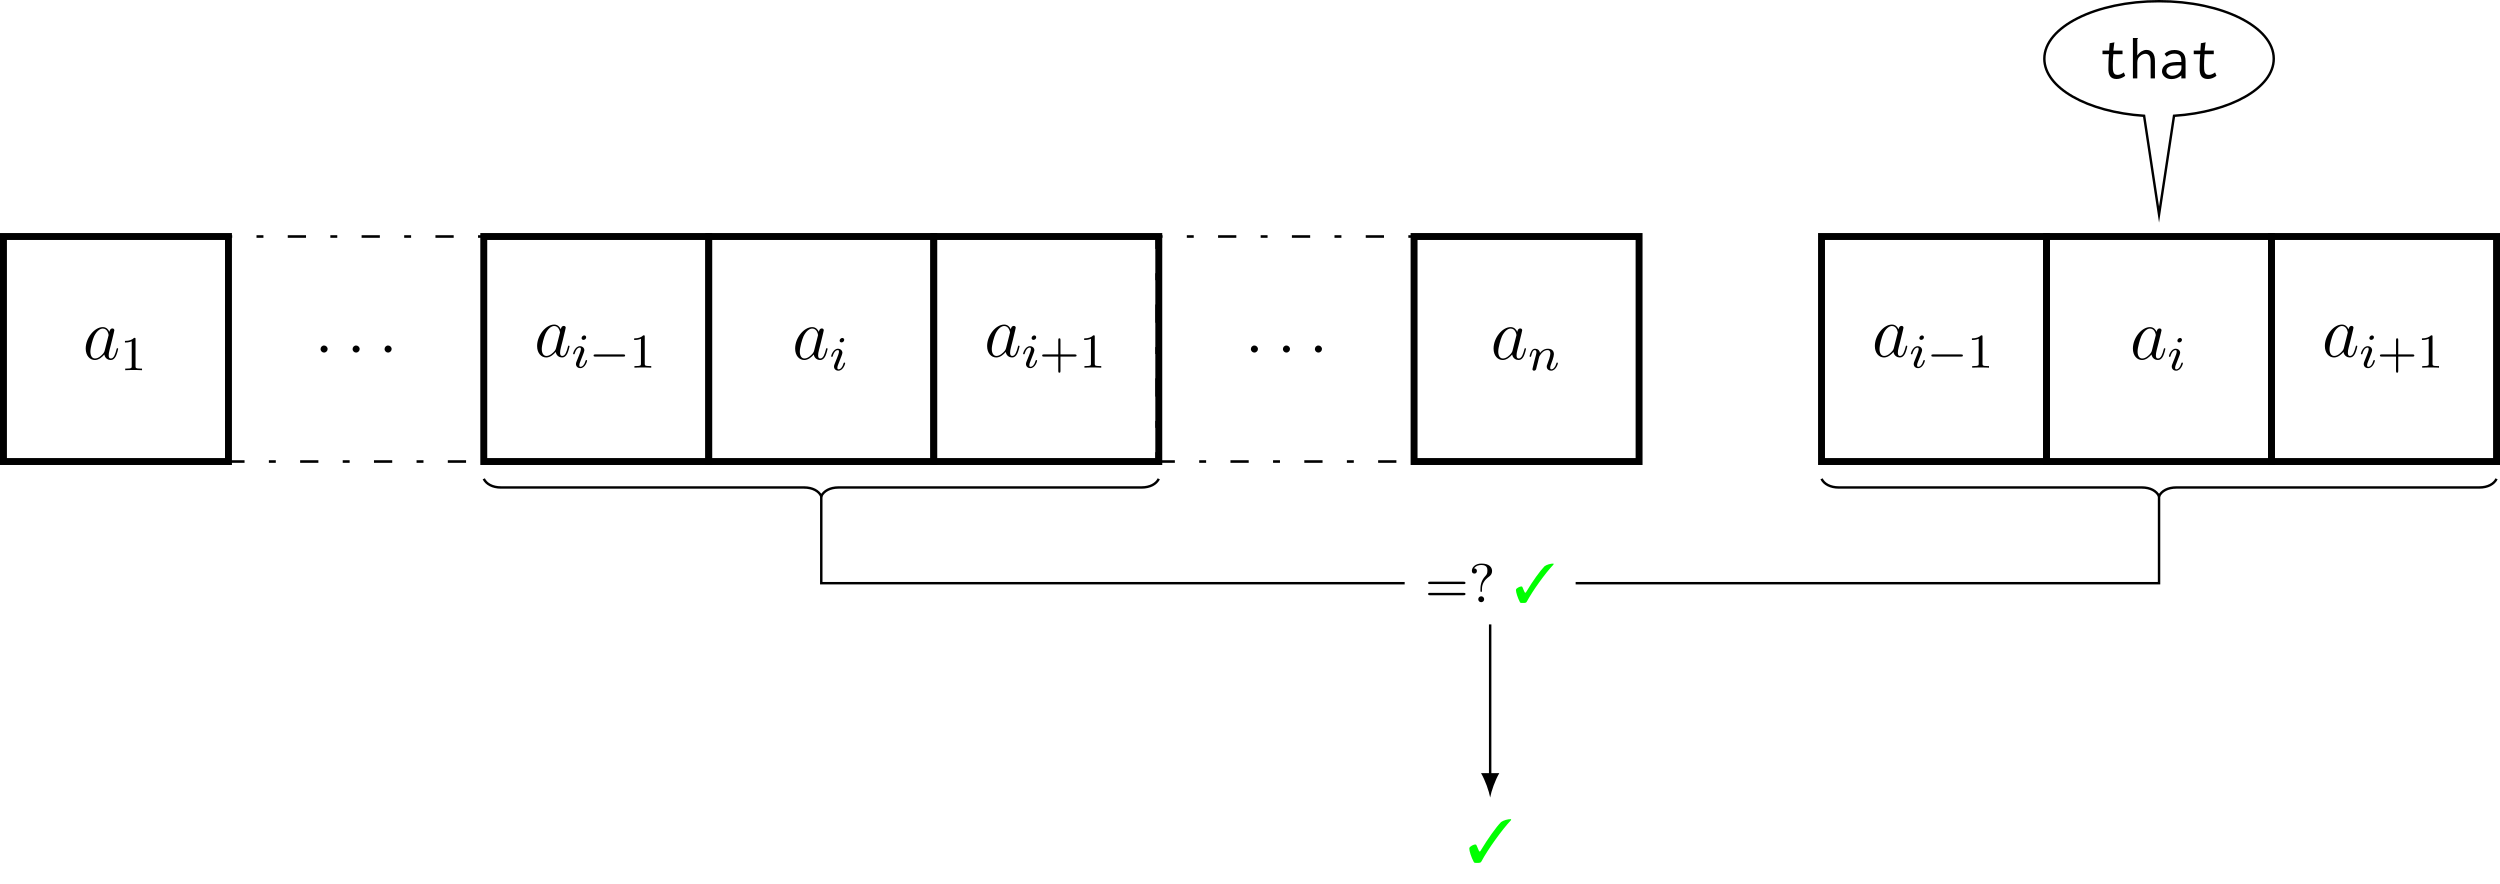
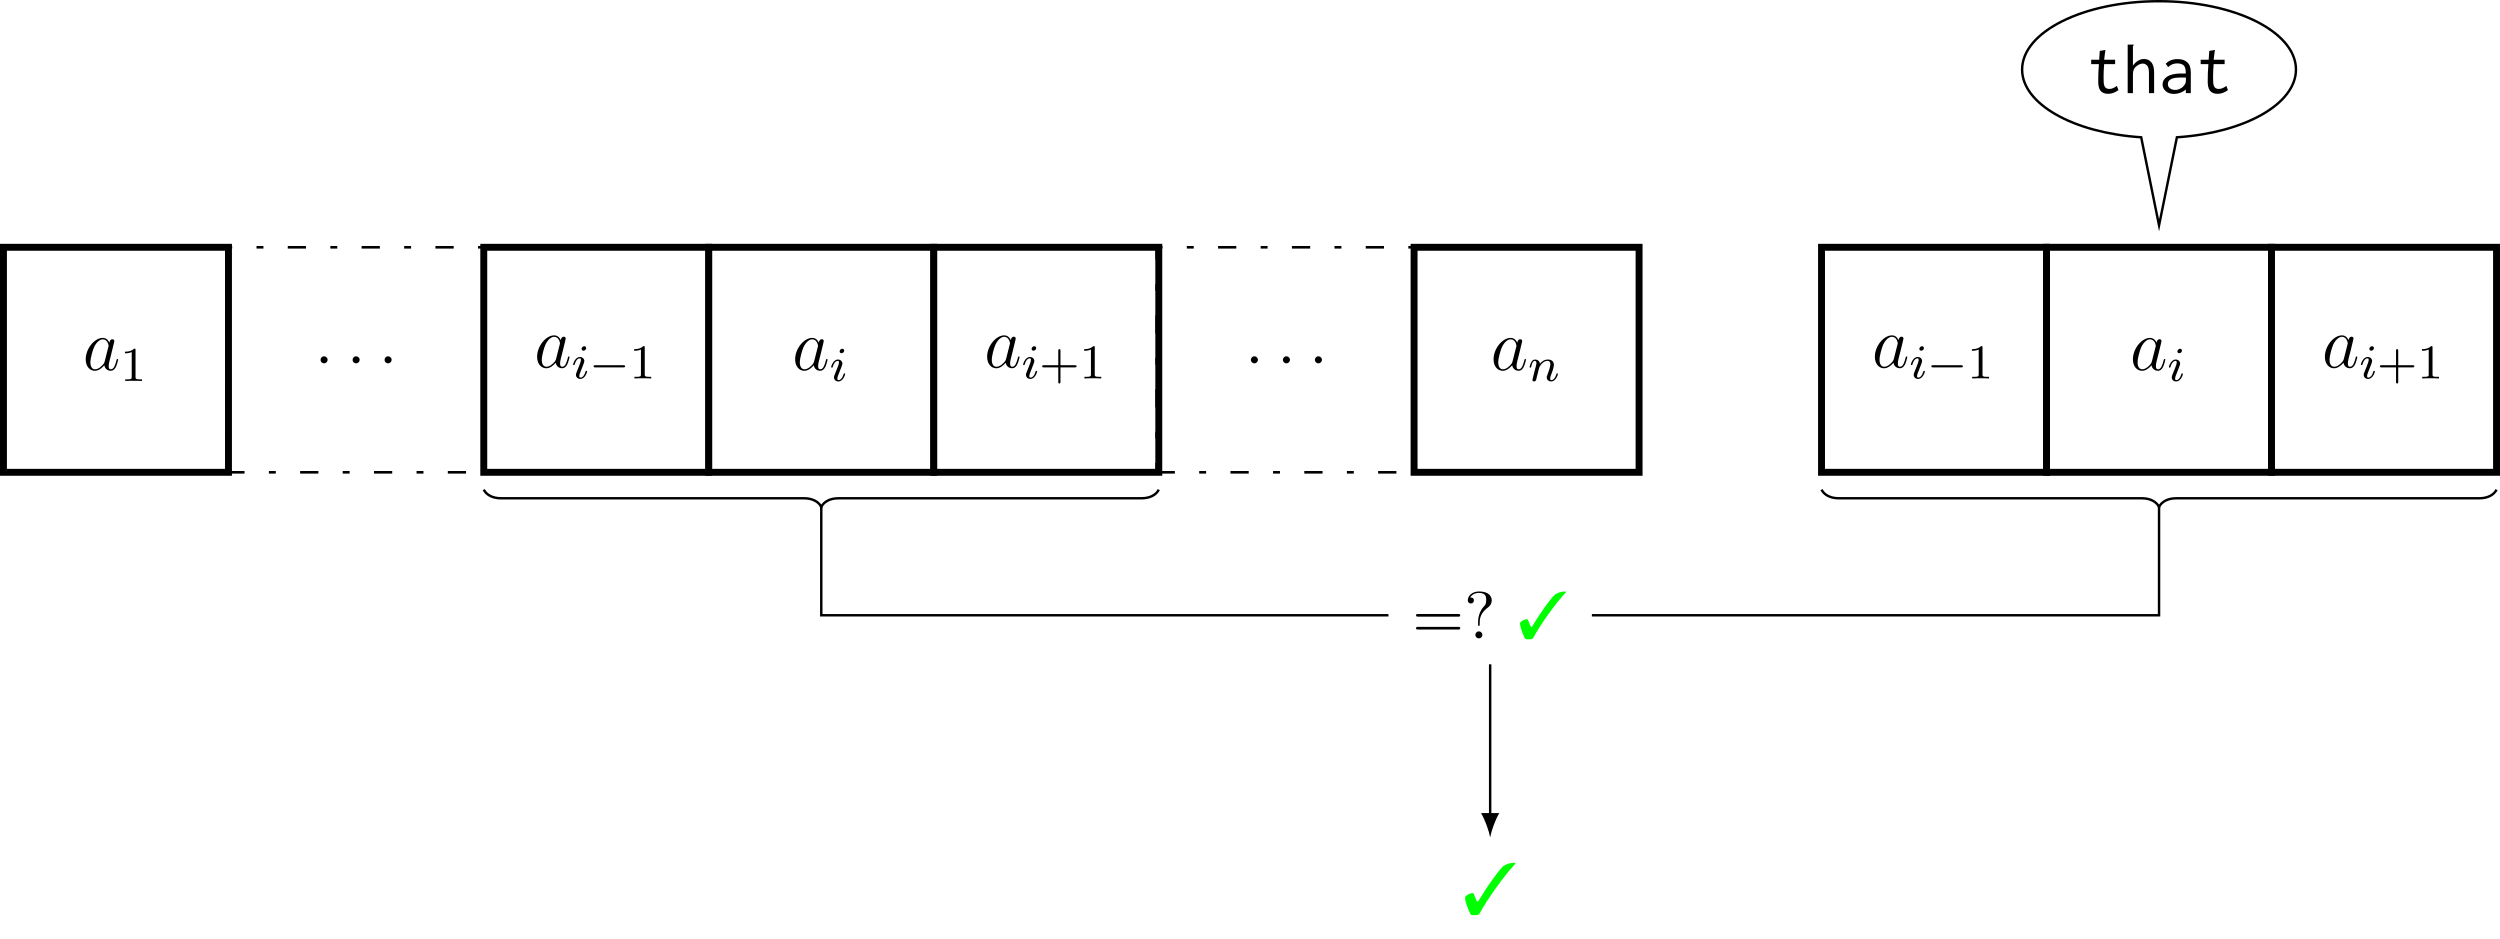
- <svg xmlns="http://www.w3.org/2000/svg" xmlns:xlink="http://www.w3.org/1999/xlink" width="409.438pt" height="144.632pt" viewBox="0 0 409.438 144.632" version="1.1">
+ <svg xmlns="http://www.w3.org/2000/svg" xmlns:xlink="http://www.w3.org/1999/xlink" width="409.438pt" height="153.766pt" viewBox="0 0 409.438 153.766" version="1.1">
  <defs>
    <g>
      <symbol overflow="visible" id="glyph0-0">
        <path style="stroke:none;" d="" />
      </symbol>
      <symbol overflow="visible" id="glyph0-1">
        <path style="stroke:none;" d="M 3.594 -1.422 C 3.531 -1.219 3.531 -1.188 3.375 -0.969 C 3.109 -0.641 2.578 -0.125 2.016 -0.125 C 1.531 -0.125 1.25 -0.562 1.25 -1.266 C 1.25 -1.922 1.625 -3.266 1.859 -3.766 C 2.266 -4.609 2.828 -5.031 3.281 -5.031 C 4.078 -5.031 4.234 -4.047 4.234 -3.953 C 4.234 -3.938 4.203 -3.797 4.188 -3.766 Z M 4.359 -4.484 C 4.234 -4.797 3.906 -5.266 3.281 -5.266 C 1.938 -5.266 0.484 -3.531 0.484 -1.75 C 0.484 -0.578 1.172 0.125 1.984 0.125 C 2.641 0.125 3.203 -0.391 3.531 -0.781 C 3.656 -0.078 4.219 0.125 4.578 0.125 C 4.938 0.125 5.219 -0.094 5.438 -0.531 C 5.625 -0.938 5.797 -1.656 5.797 -1.703 C 5.797 -1.766 5.75 -1.812 5.672 -1.812 C 5.562 -1.812 5.562 -1.75 5.516 -1.578 C 5.328 -0.875 5.109 -0.125 4.609 -0.125 C 4.266 -0.125 4.25 -0.438 4.25 -0.672 C 4.25 -0.938 4.281 -1.078 4.391 -1.547 C 4.469 -1.844 4.531 -2.109 4.625 -2.453 C 5.062 -4.25 5.172 -4.672 5.172 -4.75 C 5.172 -4.906 5.047 -5.047 4.859 -5.047 C 4.484 -5.047 4.391 -4.625 4.359 -4.484 Z M 4.359 -4.484 " />
      </symbol>
      <symbol overflow="visible" id="glyph0-2">
        <path style="stroke:none;" d="M 2.203 -0.578 C 2.203 -0.922 1.906 -1.156 1.625 -1.156 C 1.281 -1.156 1.047 -0.875 1.047 -0.578 C 1.047 -0.234 1.328 0 1.609 0 C 1.953 0 2.203 -0.281 2.203 -0.578 Z M 2.203 -0.578 " />
      </symbol>
      <symbol overflow="visible" id="glyph1-0">
        <path style="stroke:none;" d="" />
      </symbol>
      <symbol overflow="visible" id="glyph1-1">
        <path style="stroke:none;" d="M 2.5 -5.078 C 2.5 -5.297 2.484 -5.297 2.266 -5.297 C 1.938 -4.984 1.516 -4.797 0.766 -4.797 L 0.766 -4.531 C 0.984 -4.531 1.406 -4.531 1.875 -4.734 L 1.875 -0.656 C 1.875 -0.359 1.844 -0.266 1.094 -0.266 L 0.812 -0.266 L 0.812 0 C 1.141 -0.031 1.828 -0.031 2.188 -0.031 C 2.547 -0.031 3.234 -0.031 3.562 0 L 3.562 -0.266 L 3.281 -0.266 C 2.531 -0.266 2.5 -0.359 2.5 -0.656 Z M 2.5 -5.078 " />
      </symbol>
      <symbol overflow="visible" id="glyph1-2">
        <path style="stroke:none;" d="M 3.469 -1.812 L 5.812 -1.812 C 5.922 -1.812 6.109 -1.812 6.109 -1.984 C 6.109 -2.172 5.922 -2.172 5.812 -2.172 L 3.469 -2.172 L 3.469 -4.531 C 3.469 -4.641 3.469 -4.812 3.297 -4.812 C 3.109 -4.812 3.109 -4.641 3.109 -4.531 L 3.109 -2.172 L 0.75 -2.172 C 0.641 -2.172 0.469 -2.172 0.469 -1.984 C 0.469 -1.812 0.641 -1.812 0.75 -1.812 L 3.109 -1.812 L 3.109 0.547 C 3.109 0.656 3.109 0.828 3.297 0.828 C 3.469 0.828 3.469 0.656 3.469 0.547 Z M 3.469 -1.812 " />
      </symbol>
      <symbol overflow="visible" id="glyph2-0">
        <path style="stroke:none;" d="" />
      </symbol>
      <symbol overflow="visible" id="glyph2-1">
        <path style="stroke:none;" d="M 2.375 -4.969 C 2.375 -5.141 2.25 -5.281 2.062 -5.281 C 1.859 -5.281 1.625 -5.078 1.625 -4.844 C 1.625 -4.672 1.75 -4.547 1.938 -4.547 C 2.141 -4.547 2.375 -4.734 2.375 -4.969 Z M 1.219 -2.047 L 0.781 -0.953 C 0.734 -0.828 0.703 -0.734 0.703 -0.594 C 0.703 -0.203 1 0.078 1.422 0.078 C 2.203 0.078 2.531 -1.031 2.531 -1.141 C 2.531 -1.219 2.469 -1.25 2.406 -1.25 C 2.312 -1.25 2.297 -1.188 2.266 -1.109 C 2.094 -0.469 1.766 -0.141 1.438 -0.141 C 1.344 -0.141 1.25 -0.188 1.25 -0.391 C 1.25 -0.594 1.312 -0.734 1.406 -0.984 C 1.484 -1.188 1.562 -1.406 1.656 -1.625 L 1.906 -2.266 C 1.969 -2.453 2.078 -2.703 2.078 -2.844 C 2.078 -3.234 1.75 -3.516 1.344 -3.516 C 0.578 -3.516 0.234 -2.406 0.234 -2.297 C 0.234 -2.219 0.297 -2.188 0.359 -2.188 C 0.469 -2.188 0.469 -2.234 0.5 -2.312 C 0.719 -3.078 1.078 -3.297 1.328 -3.297 C 1.438 -3.297 1.516 -3.25 1.516 -3.031 C 1.516 -2.953 1.5 -2.844 1.422 -2.594 Z M 1.219 -2.047 " />
      </symbol>
      <symbol overflow="visible" id="glyph2-2">
        <path style="stroke:none;" d="M 1.594 -1.312 C 1.625 -1.422 1.703 -1.734 1.719 -1.844 C 1.828 -2.281 1.828 -2.281 2.016 -2.547 C 2.281 -2.938 2.656 -3.297 3.188 -3.297 C 3.469 -3.297 3.641 -3.125 3.641 -2.75 C 3.641 -2.312 3.312 -1.406 3.156 -1.016 C 3.047 -0.75 3.047 -0.703 3.047 -0.594 C 3.047 -0.141 3.422 0.078 3.766 0.078 C 4.547 0.078 4.875 -1.031 4.875 -1.141 C 4.875 -1.219 4.812 -1.25 4.75 -1.25 C 4.656 -1.25 4.641 -1.188 4.625 -1.109 C 4.438 -0.453 4.094 -0.141 3.797 -0.141 C 3.672 -0.141 3.609 -0.219 3.609 -0.406 C 3.609 -0.594 3.672 -0.766 3.75 -0.969 C 3.859 -1.266 4.219 -2.188 4.219 -2.625 C 4.219 -3.234 3.797 -3.516 3.234 -3.516 C 2.578 -3.516 2.172 -3.125 1.938 -2.828 C 1.875 -3.266 1.531 -3.516 1.125 -3.516 C 0.844 -3.516 0.641 -3.328 0.516 -3.078 C 0.312 -2.703 0.234 -2.312 0.234 -2.297 C 0.234 -2.219 0.297 -2.188 0.359 -2.188 C 0.469 -2.188 0.469 -2.219 0.531 -2.438 C 0.625 -2.828 0.766 -3.297 1.094 -3.297 C 1.312 -3.297 1.359 -3.094 1.359 -2.922 C 1.359 -2.766 1.312 -2.625 1.25 -2.359 C 1.234 -2.297 1.109 -1.828 1.078 -1.719 L 0.781 -0.516 C 0.75 -0.391 0.703 -0.203 0.703 -0.172 C 0.703 0.016 0.859 0.078 0.969 0.078 C 1.109 0.078 1.234 -0.016 1.281 -0.109 C 1.312 -0.156 1.375 -0.438 1.406 -0.594 Z M 1.594 -1.312 " />
      </symbol>
      <symbol overflow="visible" id="glyph3-0">
        <path style="stroke:none;" d="" />
      </symbol>
      <symbol overflow="visible" id="glyph3-1">
        <path style="stroke:none;" d="M 5.562 -1.812 C 5.703 -1.812 5.875 -1.812 5.875 -1.984 C 5.875 -2.172 5.703 -2.172 5.562 -2.172 L 1 -2.172 C 0.875 -2.172 0.703 -2.172 0.703 -1.984 C 0.703 -1.812 0.875 -1.812 1 -1.812 Z M 5.562 -1.812 " />
      </symbol>
      <symbol overflow="visible" id="glyph4-0">
        <path style="stroke:none;" d="" />
      </symbol>
      <symbol overflow="visible" id="glyph4-1">
-         <path style="stroke:none;" d="M 1.875 -5.766 L 1.797 -4.562 L 0.703 -4.562 L 0.703 -3.969 L 1.766 -3.969 C 1.719 -3.484 1.688 -3.047 1.688 -2.672 C 1.672 -2.297 1.672 -2 1.672 -1.75 C 1.641 -1.109 1.75 -0.641 1.969 -0.344 C 2.188 -0.062 2.531 0.094 3.016 0.094 C 3.5 0.094 3.969 -0.078 4.422 -0.422 L 4.203 -0.984 C 3.844 -0.719 3.5 -0.578 3.188 -0.578 C 3.016 -0.578 2.875 -0.625 2.766 -0.672 C 2.656 -0.75 2.578 -0.844 2.516 -0.984 C 2.469 -1.109 2.422 -1.281 2.406 -1.5 C 2.406 -1.719 2.391 -1.984 2.391 -2.297 C 2.391 -2.828 2.422 -3.375 2.484 -3.969 L 3.984 -3.969 L 3.984 -4.562 L 2.484 -4.562 L 2.609 -5.625 C 2.609 -5.656 2.625 -5.688 2.625 -5.734 C 2.656 -5.797 2.656 -5.844 2.656 -5.906 Z M 1.875 -5.766 " />
+         <path style="stroke:none;" d="M 2.25 -6.922 L 2.156 -5.469 L 0.844 -5.469 L 0.844 -4.75 L 2.109 -4.75 C 2.062 -4.172 2.031 -3.641 2.016 -3.203 C 2.016 -2.766 2 -2.391 2 -2.109 C 1.969 -1.328 2.094 -0.766 2.359 -0.406 C 2.625 -0.078 3.031 0.109 3.609 0.109 C 4.203 0.109 4.75 -0.094 5.312 -0.5 L 5.047 -1.188 C 4.609 -0.859 4.203 -0.688 3.828 -0.688 C 3.609 -0.688 3.438 -0.734 3.312 -0.812 C 3.172 -0.906 3.078 -1.016 3.016 -1.172 C 2.953 -1.328 2.906 -1.531 2.891 -1.797 C 2.875 -2.062 2.875 -2.375 2.875 -2.766 C 2.875 -3.375 2.906 -4.047 2.969 -4.75 L 4.766 -4.75 L 4.766 -5.469 L 2.969 -5.469 L 3.125 -6.75 C 3.125 -6.797 3.141 -6.828 3.156 -6.891 C 3.172 -6.938 3.188 -7 3.188 -7.078 Z M 2.25 -6.922 " />
      </symbol>
      <symbol overflow="visible" id="glyph4-2">
-         <path style="stroke:none;" d="M 0.703 0 L 1.422 0 L 1.422 -2.625 C 1.422 -2.844 1.469 -3.047 1.531 -3.219 C 1.609 -3.391 1.719 -3.531 1.875 -3.656 C 2.016 -3.781 2.156 -3.875 2.312 -3.938 C 2.469 -4 2.625 -4.031 2.766 -4.031 C 3 -4.031 3.203 -3.938 3.375 -3.75 C 3.531 -3.562 3.609 -3.219 3.609 -2.734 L 3.609 0 L 4.312 0 L 4.312 -2.766 C 4.312 -3.109 4.281 -3.406 4.219 -3.641 C 4.141 -3.875 4.062 -4.078 3.922 -4.234 C 3.797 -4.375 3.656 -4.484 3.484 -4.562 C 3.312 -4.625 3.125 -4.672 2.922 -4.672 C 2.641 -4.672 2.375 -4.578 2.094 -4.422 C 1.828 -4.25 1.609 -4.031 1.422 -3.75 L 1.422 -6.391 C 1.438 -6.438 1.453 -6.484 1.5 -6.516 C 1.516 -6.562 1.531 -6.594 1.531 -6.609 C 1.531 -6.625 1.531 -6.625 1.531 -6.625 L 0.703 -6.625 Z M 0.703 0 " />
+         <path style="stroke:none;" d="M 0.844 0 L 1.703 0 L 1.703 -3.141 C 1.703 -3.422 1.75 -3.656 1.844 -3.859 C 1.938 -4.062 2.062 -4.25 2.25 -4.391 C 2.422 -4.531 2.594 -4.641 2.766 -4.719 C 2.953 -4.812 3.141 -4.844 3.328 -4.844 C 3.594 -4.844 3.844 -4.719 4.047 -4.5 C 4.234 -4.266 4.328 -3.859 4.328 -3.281 L 4.328 0 L 5.172 0 L 5.172 -3.312 C 5.172 -3.734 5.141 -4.078 5.062 -4.359 C 4.969 -4.656 4.859 -4.891 4.703 -5.062 C 4.547 -5.25 4.375 -5.375 4.188 -5.469 C 3.969 -5.547 3.75 -5.594 3.5 -5.594 C 3.172 -5.594 2.844 -5.5 2.516 -5.297 C 2.203 -5.094 1.922 -4.828 1.703 -4.5 L 1.703 -7.656 C 1.719 -7.719 1.75 -7.781 1.797 -7.812 C 1.812 -7.859 1.844 -7.906 1.844 -7.922 C 1.844 -7.938 1.844 -7.938 1.844 -7.938 C 1.828 -7.938 1.828 -7.938 1.828 -7.953 L 0.844 -7.953 Z M 0.844 0 " />
      </symbol>
      <symbol overflow="visible" id="glyph4-3">
-         <path style="stroke:none;" d="M 0.906 -4.016 L 1.25 -3.562 C 1.578 -3.891 2 -4.062 2.484 -4.062 C 2.875 -4.062 3.172 -3.984 3.375 -3.797 C 3.547 -3.625 3.656 -3.297 3.656 -2.844 L 3.656 -2.688 L 2.797 -2.688 C 2.047 -2.656 1.469 -2.516 1.078 -2.25 C 0.688 -1.969 0.484 -1.609 0.484 -1.156 C 0.484 -1 0.516 -0.844 0.594 -0.703 C 0.656 -0.547 0.766 -0.406 0.891 -0.297 C 1.031 -0.172 1.203 -0.062 1.375 0 C 1.578 0.062 1.781 0.109 2.031 0.109 C 2.625 0.109 3.172 -0.094 3.656 -0.5 L 3.656 0 L 4.344 0 L 4.344 -2.828 C 4.344 -3.484 4.172 -3.953 3.844 -4.234 C 3.531 -4.516 3.094 -4.656 2.531 -4.656 C 1.859 -4.656 1.312 -4.453 0.906 -4.016 Z M 3.672 -2.141 L 3.672 -1.828 C 3.672 -1.609 3.656 -1.422 3.578 -1.297 C 3.547 -1.219 3.484 -1.141 3.422 -1.031 C 3.344 -0.953 3.25 -0.859 3.125 -0.75 C 3.016 -0.672 2.875 -0.594 2.719 -0.531 C 2.547 -0.469 2.375 -0.438 2.172 -0.438 C 1.906 -0.438 1.672 -0.516 1.484 -0.672 C 1.297 -0.812 1.203 -1 1.203 -1.219 C 1.203 -1.344 1.234 -1.453 1.281 -1.578 C 1.328 -1.672 1.422 -1.781 1.562 -1.859 C 1.688 -1.953 1.875 -2.016 2.109 -2.078 C 2.328 -2.109 2.625 -2.141 3 -2.141 C 3.078 -2.141 3.156 -2.141 3.25 -2.141 C 3.328 -2.141 3.422 -2.141 3.516 -2.141 Z M 3.672 -2.141 " />
+         <path style="stroke:none;" d="M 1.094 -4.812 L 1.5 -4.266 C 1.906 -4.672 2.391 -4.875 2.969 -4.875 C 3.453 -4.875 3.797 -4.766 4.047 -4.547 C 4.25 -4.344 4.375 -3.953 4.375 -3.422 L 4.375 -3.219 L 3.344 -3.219 C 2.453 -3.172 1.766 -3.016 1.297 -2.688 C 0.828 -2.359 0.578 -1.938 0.578 -1.391 C 0.578 -1.203 0.625 -1.016 0.719 -0.844 C 0.781 -0.656 0.922 -0.484 1.078 -0.344 C 1.234 -0.203 1.438 -0.078 1.656 0 C 1.891 0.078 2.141 0.125 2.422 0.125 C 3.156 0.125 3.797 -0.109 4.391 -0.594 L 4.391 0 L 5.203 0 L 5.203 -3.375 C 5.203 -4.172 5.016 -4.734 4.609 -5.062 C 4.234 -5.422 3.703 -5.578 3.031 -5.578 C 2.219 -5.578 1.578 -5.328 1.094 -4.812 Z M 4.406 -2.562 L 4.406 -2.203 C 4.406 -1.922 4.375 -1.703 4.297 -1.547 C 4.25 -1.469 4.188 -1.359 4.094 -1.25 C 4.016 -1.141 3.891 -1.031 3.75 -0.906 C 3.609 -0.812 3.438 -0.719 3.25 -0.641 C 3.062 -0.562 2.844 -0.531 2.609 -0.531 C 2.281 -0.531 2.016 -0.625 1.781 -0.797 C 1.547 -0.984 1.453 -1.203 1.453 -1.453 C 1.453 -1.609 1.484 -1.75 1.531 -1.891 C 1.609 -2.016 1.703 -2.125 1.859 -2.234 C 2.016 -2.344 2.25 -2.422 2.516 -2.484 C 2.797 -2.531 3.156 -2.562 3.594 -2.562 C 3.688 -2.562 3.797 -2.562 3.891 -2.562 C 4 -2.562 4.094 -2.562 4.203 -2.562 Z M 4.406 -2.562 " />
      </symbol>
      <symbol overflow="visible" id="glyph5-0">
        <path style="stroke:none;" d="" />
      </symbol>
      <symbol overflow="visible" id="glyph5-1">
-         <path style="stroke:none;" d="M 6.344 -2.969 C 6.469 -2.969 6.641 -2.969 6.641 -3.156 C 6.641 -3.359 6.453 -3.359 6.312 -3.359 L 0.844 -3.359 C 0.703 -3.359 0.516 -3.359 0.516 -3.156 C 0.516 -2.969 0.688 -2.969 0.812 -2.969 Z M 6.312 -1.141 C 6.453 -1.141 6.641 -1.141 6.641 -1.344 C 6.641 -1.531 6.469 -1.531 6.344 -1.531 L 0.812 -1.531 C 0.688 -1.531 0.516 -1.531 0.516 -1.344 C 0.516 -1.141 0.703 -1.141 0.844 -1.141 Z M 6.312 -1.141 " />
+         <path style="stroke:none;" d="M 7.5 -3.562 C 7.656 -3.562 7.859 -3.562 7.859 -3.781 C 7.859 -4 7.656 -4 7.5 -4 L 0.969 -4 C 0.812 -4 0.609 -4 0.609 -3.781 C 0.609 -3.562 0.812 -3.562 0.984 -3.562 Z M 7.5 -1.453 C 7.656 -1.453 7.859 -1.453 7.859 -1.672 C 7.859 -1.891 7.656 -1.891 7.5 -1.891 L 0.984 -1.891 C 0.812 -1.891 0.609 -1.891 0.609 -1.672 C 0.609 -1.453 0.812 -1.453 0.969 -1.453 Z M 7.5 -1.453 " />
      </symbol>
      <symbol overflow="visible" id="glyph5-2">
-         <path style="stroke:none;" d="M 1.922 -1.844 C 1.922 -1.781 1.922 -1.688 2.047 -1.688 C 2.172 -1.688 2.172 -1.766 2.172 -1.922 L 2.172 -2.188 C 2.172 -3.047 2.641 -3.703 3.312 -4.172 C 3.594 -4.375 3.828 -4.641 3.828 -5.109 C 3.828 -5.656 3.438 -6.328 2.078 -6.328 C 1.078 -6.328 0.516 -5.719 0.516 -5.125 C 0.516 -4.812 0.719 -4.688 0.938 -4.688 C 1.172 -4.688 1.344 -4.859 1.344 -5.109 C 1.344 -5.25 1.281 -5.531 0.875 -5.531 C 1.188 -6.031 1.797 -6.094 2.062 -6.094 C 3.047 -6.094 3.062 -5.5 3.062 -5.141 C 3.062 -4.641 2.891 -4.469 2.75 -4.312 C 1.922 -3.469 1.922 -2.453 1.922 -2.094 Z M 2.531 -0.484 C 2.531 -0.75 2.312 -0.969 2.047 -0.969 C 1.781 -0.969 1.562 -0.75 1.562 -0.484 C 1.562 -0.219 1.781 0 2.047 0 C 2.312 0 2.531 -0.219 2.531 -0.484 Z M 2.531 -0.484 " />
+         <path style="stroke:none;" d="M 2.562 -2.719 C 2.562 -4.094 3.625 -4.859 4 -5.141 C 4.297 -5.359 4.531 -5.766 4.531 -6.219 C 4.531 -6.844 4.094 -7.688 2.469 -7.688 C 1.281 -7.688 0.609 -6.953 0.609 -6.234 C 0.609 -5.875 0.859 -5.719 1.109 -5.719 C 1.422 -5.719 1.609 -5.938 1.609 -6.219 C 1.609 -6.703 1.156 -6.703 1 -6.703 C 1.344 -7.281 1.969 -7.453 2.438 -7.453 C 3.625 -7.453 3.625 -6.703 3.625 -6.281 C 3.625 -5.641 3.453 -5.438 3.25 -5.25 C 2.531 -4.453 2.297 -3.453 2.297 -2.797 L 2.297 -2.297 C 2.297 -2.109 2.297 -2.047 2.422 -2.047 C 2.562 -2.047 2.562 -2.141 2.562 -2.328 Z M 3 -0.578 C 3 -0.891 2.734 -1.156 2.422 -1.156 C 2.109 -1.156 1.844 -0.891 1.844 -0.578 C 1.844 -0.266 2.109 0 2.422 0 C 2.734 0 3 -0.266 3 -0.578 Z M 3 -0.578 " />
      </symbol>
      <symbol overflow="visible" id="glyph6-0">
        <path style="stroke:none;" d="" />
      </symbol>
      <symbol overflow="visible" id="glyph6-1">
-         <path style="stroke:none;" d="M 6.469 -6.328 C 5.969 -6.328 5.359 -6.156 5 -5.891 C 4.312 -5.203 3 -3.391 2.078 -1.812 C 1.953 -1.609 1.906 -1.547 1.844 -1.547 C 1.797 -1.547 1.734 -1.609 1.672 -1.766 L 1.406 -2.406 C 1.359 -2.531 1.312 -2.578 1.203 -2.578 C 1 -2.578 0.719 -2.453 0.469 -2.266 C 0.344 -2.172 0.312 -2.094 0.312 -1.984 C 0.312 -1.609 0.609 -0.688 0.953 -0.031 C 1.016 0.109 1.078 0.125 1.438 0.125 C 1.891 0.125 2 0.094 2.094 -0.094 C 3.062 -1.891 5.125 -4.766 6.469 -6.172 Z M 6.469 -6.328 " />
+         <path style="stroke:none;" d="M 7.859 -7.688 C 7.25 -7.703 6.516 -7.484 6.078 -7.172 C 5.234 -6.328 3.656 -4.125 2.516 -2.203 C 2.375 -1.953 2.312 -1.875 2.25 -1.875 C 2.188 -1.875 2.109 -1.969 2.031 -2.156 L 1.719 -2.922 C 1.641 -3.094 1.594 -3.141 1.469 -3.141 C 1.219 -3.141 0.875 -2.984 0.562 -2.766 C 0.422 -2.656 0.375 -2.547 0.375 -2.406 C 0.375 -1.969 0.734 -0.844 1.156 -0.047 C 1.25 0.125 1.312 0.156 1.75 0.156 C 2.297 0.156 2.438 0.109 2.547 -0.109 C 3.734 -2.297 6.234 -5.797 7.859 -7.516 Z M 7.859 -7.688 " />
      </symbol>
      <symbol overflow="visible" id="glyph7-0">
        <path style="stroke:none;" d="" />
      </symbol>
      <symbol overflow="visible" id="glyph7-1">
-         <path style="stroke:none;" d="M 7.188 -7.031 C 6.625 -7.031 5.969 -6.844 5.547 -6.547 C 4.781 -5.781 3.344 -3.766 2.297 -2.016 C 2.172 -1.781 2.109 -1.719 2.047 -1.719 C 2 -1.719 1.922 -1.797 1.859 -1.969 L 1.562 -2.672 C 1.5 -2.828 1.453 -2.875 1.328 -2.875 C 1.109 -2.875 0.797 -2.734 0.516 -2.516 C 0.391 -2.422 0.344 -2.328 0.344 -2.203 C 0.344 -1.797 0.672 -0.766 1.062 -0.047 C 1.141 0.125 1.203 0.141 1.609 0.141 C 2.109 0.141 2.219 0.094 2.328 -0.094 C 3.406 -2.109 5.703 -5.297 7.188 -6.875 Z M 7.188 -7.031 " />
+         <path style="stroke:none;" d="M 8.625 -8.422 C 7.953 -8.438 7.141 -8.203 6.656 -7.859 C 5.734 -6.938 4 -4.516 2.766 -2.422 C 2.609 -2.141 2.531 -2.062 2.469 -2.062 C 2.391 -2.062 2.312 -2.156 2.219 -2.359 L 1.875 -3.203 C 1.812 -3.375 1.75 -3.438 1.609 -3.438 C 1.344 -3.438 0.953 -3.281 0.625 -3.031 C 0.469 -2.906 0.406 -2.797 0.406 -2.641 C 0.406 -2.156 0.812 -0.922 1.266 -0.047 C 1.359 0.141 1.438 0.172 1.922 0.172 C 2.516 0.172 2.672 0.125 2.797 -0.125 C 4.094 -2.516 6.844 -6.344 8.625 -8.234 Z M 8.625 -8.422 " />
      </symbol>
    </g>
    <clipPath id="clip1">
-       <path d="M 371 38 L 409.438 38 L 409.438 77 L 371 77 Z M 371 38 " />
+       <path d="M 371 39 L 409.438 39 L 409.438 78 L 371 78 Z M 371 39 " />
    </clipPath>
    <clipPath id="clip2">
-       <path d="M 292 72 L 409.438 72 L 409.438 87 L 292 87 Z M 292 72 " />
+       <path d="M 292 74 L 409.438 74 L 409.438 89 L 292 89 Z M 292 74 " />
    </clipPath>
  </defs>
  <g id="surface1">
-     <path style="fill-rule:nonzero;fill:rgb(100%,100%,100%);fill-opacity:1;stroke-width:1.134;stroke-linecap:butt;stroke-linejoin:miter;stroke:rgb(0%,0%,0%);stroke-opacity:1;stroke-miterlimit:10;" d="M -18.426 -18.426 L 18.426 -18.426 L 18.426 18.426 L -18.426 18.426 Z M -18.426 -18.426 " transform="matrix(1,0,0,-1,18.992,57.16)" />
-     <g style="fill:rgb(0%,0%,0%);fill-opacity:1;">
-       <use xlink:href="#glyph0-1" x="13.554" y="58.837" />
-     </g>
-     <g style="fill:rgb(0%,0%,0%);fill-opacity:1;">
-       <use xlink:href="#glyph1-1" x="19.698" y="60.63" />
-     </g>
-     <path style="fill:none;stroke-width:0.425;stroke-linecap:butt;stroke-linejoin:miter;stroke:rgb(0%,0%,0%);stroke-opacity:1;stroke-dasharray:2.989,3.985,1.134,3.985;stroke-miterlimit:10;" d="M -21.261 -18.426 L 21.259 -18.426 L 21.259 18.426 L -21.261 18.426 Z M -21.261 -18.426 " transform="matrix(1,0,0,-1,58.323,57.16)" />
-     <g style="fill:rgb(0%,0%,0%);fill-opacity:1;">
-       <use xlink:href="#glyph0-2" x="51.453" y="57.741" />
-     </g>
-     <g style="fill:rgb(0%,0%,0%);fill-opacity:1;">
-       <use xlink:href="#glyph0-2" x="56.701" y="57.741" />
-     </g>
-     <g style="fill:rgb(0%,0%,0%);fill-opacity:1;">
-       <use xlink:href="#glyph0-2" x="61.938" y="57.741" />
-     </g>
-     <path style="fill-rule:nonzero;fill:rgb(100%,100%,100%);fill-opacity:1;stroke-width:1.134;stroke-linecap:butt;stroke-linejoin:miter;stroke:rgb(0%,0%,0%);stroke-opacity:1;stroke-miterlimit:10;" d="M -18.424 -18.426 L 18.424 -18.426 L 18.424 18.426 L -18.424 18.426 Z M -18.424 -18.426 " transform="matrix(1,0,0,-1,97.654,57.16)" />
-     <g style="fill:rgb(0%,0%,0%);fill-opacity:1;">
-       <use xlink:href="#glyph0-1" x="87.48" y="58.421" />
-     </g>
-     <g style="fill:rgb(0%,0%,0%);fill-opacity:1;">
-       <use xlink:href="#glyph2-1" x="93.625" y="60.215" />
-     </g>
-     <g style="fill:rgb(0%,0%,0%);fill-opacity:1;">
-       <use xlink:href="#glyph3-1" x="96.508" y="60.215" />
-     </g>
-     <g style="fill:rgb(0%,0%,0%);fill-opacity:1;">
-       <use xlink:href="#glyph1-1" x="103.095" y="60.215" />
-     </g>
-     <path style="fill-rule:nonzero;fill:rgb(100%,100%,100%);fill-opacity:1;stroke-width:1.134;stroke-linecap:butt;stroke-linejoin:miter;stroke:rgb(0%,0%,0%);stroke-opacity:1;stroke-miterlimit:10;" d="M -18.426 -18.426 L 18.426 -18.426 L 18.426 18.426 L -18.426 18.426 Z M -18.426 -18.426 " transform="matrix(1,0,0,-1,134.504,57.16)" />
-     <g style="fill:rgb(0%,0%,0%);fill-opacity:1;">
-       <use xlink:href="#glyph0-1" x="129.741" y="58.837" />
-     </g>
-     <g style="fill:rgb(0%,0%,0%);fill-opacity:1;">
-       <use xlink:href="#glyph2-1" x="135.886" y="60.63" />
-     </g>
-     <path style="fill-rule:nonzero;fill:rgb(100%,100%,100%);fill-opacity:1;stroke-width:1.134;stroke-linecap:butt;stroke-linejoin:miter;stroke:rgb(0%,0%,0%);stroke-opacity:1;stroke-miterlimit:10;" d="M -18.425 -18.426 L 18.426 -18.426 L 18.426 18.426 L -18.425 18.426 Z M -18.425 -18.426 " transform="matrix(1,0,0,-1,171.355,57.16)" />
-     <g style="fill:rgb(0%,0%,0%);fill-opacity:1;">
-       <use xlink:href="#glyph0-1" x="161.181" y="58.421" />
-     </g>
-     <g style="fill:rgb(0%,0%,0%);fill-opacity:1;">
-       <use xlink:href="#glyph2-1" x="167.326" y="60.215" />
-     </g>
-     <g style="fill:rgb(0%,0%,0%);fill-opacity:1;">
-       <use xlink:href="#glyph1-2" x="170.209" y="60.215" />
-       <use xlink:href="#glyph1-1" x="176.795" y="60.215" />
-     </g>
-     <path style="fill:none;stroke-width:0.425;stroke-linecap:butt;stroke-linejoin:miter;stroke:rgb(0%,0%,0%);stroke-opacity:1;stroke-dasharray:2.989,3.985,1.134,3.985;stroke-miterlimit:10;" d="M -21.26 -18.426 L 21.259 -18.426 L 21.259 18.426 L -21.26 18.426 Z M -21.26 -18.426 " transform="matrix(1,0,0,-1,210.686,57.16)" />
-     <g style="fill:rgb(0%,0%,0%);fill-opacity:1;">
-       <use xlink:href="#glyph0-2" x="203.816" y="57.741" />
-     </g>
-     <g style="fill:rgb(0%,0%,0%);fill-opacity:1;">
-       <use xlink:href="#glyph0-2" x="209.064" y="57.741" />
-     </g>
-     <g style="fill:rgb(0%,0%,0%);fill-opacity:1;">
-       <use xlink:href="#glyph0-2" x="214.301" y="57.741" />
-     </g>
-     <path style="fill-rule:nonzero;fill:rgb(100%,100%,100%);fill-opacity:1;stroke-width:1.134;stroke-linecap:butt;stroke-linejoin:miter;stroke:rgb(0%,0%,0%);stroke-opacity:1;stroke-miterlimit:10;" d="M -18.427 -18.426 L 18.424 -18.426 L 18.424 18.426 L -18.427 18.426 Z M -18.427 -18.426 " transform="matrix(1,0,0,-1,250.017,57.16)" />
-     <g style="fill:rgb(0%,0%,0%);fill-opacity:1;">
-       <use xlink:href="#glyph0-1" x="244.126" y="58.837" />
-     </g>
-     <g style="fill:rgb(0%,0%,0%);fill-opacity:1;">
-       <use xlink:href="#glyph2-2" x="250.271" y="60.63" />
-     </g>
-     <path style="fill-rule:nonzero;fill:rgb(100%,100%,100%);fill-opacity:1;stroke-width:1.134;stroke-linecap:butt;stroke-linejoin:miter;stroke:rgb(0%,0%,0%);stroke-opacity:1;stroke-miterlimit:10;" d="M 0 -18.426 L 36.852 -18.426 L 36.852 18.426 L 0 18.426 Z M 0 -18.426 " transform="matrix(1,0,0,-1,298.32,57.16)" />
-     <g style="fill:rgb(0%,0%,0%);fill-opacity:1;">
-       <use xlink:href="#glyph0-1" x="306.572" y="58.421" />
-     </g>
-     <g style="fill:rgb(0%,0%,0%);fill-opacity:1;">
-       <use xlink:href="#glyph2-1" x="312.717" y="60.215" />
-     </g>
-     <g style="fill:rgb(0%,0%,0%);fill-opacity:1;">
-       <use xlink:href="#glyph3-1" x="315.6" y="60.215" />
-     </g>
-     <g style="fill:rgb(0%,0%,0%);fill-opacity:1;">
-       <use xlink:href="#glyph1-1" x="322.186" y="60.215" />
-     </g>
-     <path style="fill-rule:nonzero;fill:rgb(100%,100%,100%);fill-opacity:1;stroke-width:1.134;stroke-linecap:butt;stroke-linejoin:miter;stroke:rgb(0%,0%,0%);stroke-opacity:1;stroke-miterlimit:10;" d="M 0.002 -18.426 L 36.85 -18.426 L 36.85 18.426 L 0.002 18.426 Z M 0.002 -18.426 " transform="matrix(1,0,0,-1,335.17,57.16)" />
-     <g style="fill:rgb(0%,0%,0%);fill-opacity:1;">
-       <use xlink:href="#glyph0-1" x="348.833" y="58.837" />
-     </g>
-     <g style="fill:rgb(0%,0%,0%);fill-opacity:1;">
-       <use xlink:href="#glyph2-1" x="354.977" y="60.63" />
-     </g>
-     <path style=" stroke:none;fill-rule:nonzero;fill:rgb(100%,100%,100%);fill-opacity:1;" d="M 372.02 75.586 L 408.871 75.586 L 408.871 38.734 L 372.02 38.734 Z M 372.02 75.586 " />
+     <path style="fill-rule:nonzero;fill:rgb(100%,100%,100%);fill-opacity:1;stroke-width:1.134;stroke-linecap:butt;stroke-linejoin:miter;stroke:rgb(0%,0%,0%);stroke-opacity:1;stroke-miterlimit:10;" d="M -18.426 -18.425 L 18.426 -18.425 L 18.426 18.427 L -18.426 18.427 Z M -18.426 -18.425 " transform="matrix(1,0,0,-1,18.992,58.927)" />
+     <g style="fill:rgb(0%,0%,0%);fill-opacity:1;">
+       <use xlink:href="#glyph0-1" x="13.554" y="60.604" />
+     </g>
+     <g style="fill:rgb(0%,0%,0%);fill-opacity:1;">
+       <use xlink:href="#glyph1-1" x="19.698" y="62.397" />
+     </g>
+     <path style="fill:none;stroke-width:0.425;stroke-linecap:butt;stroke-linejoin:miter;stroke:rgb(0%,0%,0%);stroke-opacity:1;stroke-dasharray:2.989,3.985,1.134,3.985;stroke-miterlimit:10;" d="M -21.261 -18.425 L 21.259 -18.425 L 21.259 18.427 L -21.261 18.427 Z M -21.261 -18.425 " transform="matrix(1,0,0,-1,58.323,58.927)" />
+     <g style="fill:rgb(0%,0%,0%);fill-opacity:1;">
+       <use xlink:href="#glyph0-2" x="51.453" y="59.508" />
+     </g>
+     <g style="fill:rgb(0%,0%,0%);fill-opacity:1;">
+       <use xlink:href="#glyph0-2" x="56.701" y="59.508" />
+     </g>
+     <g style="fill:rgb(0%,0%,0%);fill-opacity:1;">
+       <use xlink:href="#glyph0-2" x="61.938" y="59.508" />
+     </g>
+     <path style="fill-rule:nonzero;fill:rgb(100%,100%,100%);fill-opacity:1;stroke-width:1.134;stroke-linecap:butt;stroke-linejoin:miter;stroke:rgb(0%,0%,0%);stroke-opacity:1;stroke-miterlimit:10;" d="M -18.424 -18.425 L 18.424 -18.425 L 18.424 18.427 L -18.424 18.427 Z M -18.424 -18.425 " transform="matrix(1,0,0,-1,97.654,58.927)" />
+     <g style="fill:rgb(0%,0%,0%);fill-opacity:1;">
+       <use xlink:href="#glyph0-1" x="87.48" y="60.189" />
+     </g>
+     <g style="fill:rgb(0%,0%,0%);fill-opacity:1;">
+       <use xlink:href="#glyph2-1" x="93.625" y="61.982" />
+     </g>
+     <g style="fill:rgb(0%,0%,0%);fill-opacity:1;">
+       <use xlink:href="#glyph3-1" x="96.508" y="61.982" />
+     </g>
+     <g style="fill:rgb(0%,0%,0%);fill-opacity:1;">
+       <use xlink:href="#glyph1-1" x="103.095" y="61.982" />
+     </g>
+     <path style="fill-rule:nonzero;fill:rgb(100%,100%,100%);fill-opacity:1;stroke-width:1.134;stroke-linecap:butt;stroke-linejoin:miter;stroke:rgb(0%,0%,0%);stroke-opacity:1;stroke-miterlimit:10;" d="M -18.426 -18.425 L 18.426 -18.425 L 18.426 18.427 L -18.426 18.427 Z M -18.426 -18.425 " transform="matrix(1,0,0,-1,134.504,58.927)" />
+     <g style="fill:rgb(0%,0%,0%);fill-opacity:1;">
+       <use xlink:href="#glyph0-1" x="129.741" y="60.604" />
+     </g>
+     <g style="fill:rgb(0%,0%,0%);fill-opacity:1;">
+       <use xlink:href="#glyph2-1" x="135.886" y="62.397" />
+     </g>
+     <path style="fill-rule:nonzero;fill:rgb(100%,100%,100%);fill-opacity:1;stroke-width:1.134;stroke-linecap:butt;stroke-linejoin:miter;stroke:rgb(0%,0%,0%);stroke-opacity:1;stroke-miterlimit:10;" d="M -18.425 -18.425 L 18.426 -18.425 L 18.426 18.427 L -18.425 18.427 Z M -18.425 -18.425 " transform="matrix(1,0,0,-1,171.355,58.927)" />
+     <g style="fill:rgb(0%,0%,0%);fill-opacity:1;">
+       <use xlink:href="#glyph0-1" x="161.181" y="60.189" />
+     </g>
+     <g style="fill:rgb(0%,0%,0%);fill-opacity:1;">
+       <use xlink:href="#glyph2-1" x="167.326" y="61.982" />
+     </g>
+     <g style="fill:rgb(0%,0%,0%);fill-opacity:1;">
+       <use xlink:href="#glyph1-2" x="170.209" y="61.982" />
+       <use xlink:href="#glyph1-1" x="176.795" y="61.982" />
+     </g>
+     <path style="fill:none;stroke-width:0.425;stroke-linecap:butt;stroke-linejoin:miter;stroke:rgb(0%,0%,0%);stroke-opacity:1;stroke-dasharray:2.989,3.985,1.134,3.985;stroke-miterlimit:10;" d="M -21.26 -18.425 L 21.259 -18.425 L 21.259 18.427 L -21.26 18.427 Z M -21.26 -18.425 " transform="matrix(1,0,0,-1,210.686,58.927)" />
+     <g style="fill:rgb(0%,0%,0%);fill-opacity:1;">
+       <use xlink:href="#glyph0-2" x="203.816" y="59.508" />
+     </g>
+     <g style="fill:rgb(0%,0%,0%);fill-opacity:1;">
+       <use xlink:href="#glyph0-2" x="209.064" y="59.508" />
+     </g>
+     <g style="fill:rgb(0%,0%,0%);fill-opacity:1;">
+       <use xlink:href="#glyph0-2" x="214.301" y="59.508" />
+     </g>
+     <path style="fill-rule:nonzero;fill:rgb(100%,100%,100%);fill-opacity:1;stroke-width:1.134;stroke-linecap:butt;stroke-linejoin:miter;stroke:rgb(0%,0%,0%);stroke-opacity:1;stroke-miterlimit:10;" d="M -18.427 -18.425 L 18.424 -18.425 L 18.424 18.427 L -18.427 18.427 Z M -18.427 -18.425 " transform="matrix(1,0,0,-1,250.017,58.927)" />
+     <g style="fill:rgb(0%,0%,0%);fill-opacity:1;">
+       <use xlink:href="#glyph0-1" x="244.126" y="60.604" />
+     </g>
+     <g style="fill:rgb(0%,0%,0%);fill-opacity:1;">
+       <use xlink:href="#glyph2-2" x="250.271" y="62.397" />
+     </g>
+     <path style="fill-rule:nonzero;fill:rgb(100%,100%,100%);fill-opacity:1;stroke-width:1.134;stroke-linecap:butt;stroke-linejoin:miter;stroke:rgb(0%,0%,0%);stroke-opacity:1;stroke-miterlimit:10;" d="M 0 -18.425 L 36.852 -18.425 L 36.852 18.427 L 0 18.427 Z M 0 -18.425 " transform="matrix(1,0,0,-1,298.32,58.927)" />
+     <g style="fill:rgb(0%,0%,0%);fill-opacity:1;">
+       <use xlink:href="#glyph0-1" x="306.572" y="60.189" />
+     </g>
+     <g style="fill:rgb(0%,0%,0%);fill-opacity:1;">
+       <use xlink:href="#glyph2-1" x="312.717" y="61.982" />
+     </g>
+     <g style="fill:rgb(0%,0%,0%);fill-opacity:1;">
+       <use xlink:href="#glyph3-1" x="315.6" y="61.982" />
+     </g>
+     <g style="fill:rgb(0%,0%,0%);fill-opacity:1;">
+       <use xlink:href="#glyph1-1" x="322.186" y="61.982" />
+     </g>
+     <path style="fill-rule:nonzero;fill:rgb(100%,100%,100%);fill-opacity:1;stroke-width:1.134;stroke-linecap:butt;stroke-linejoin:miter;stroke:rgb(0%,0%,0%);stroke-opacity:1;stroke-miterlimit:10;" d="M 0.002 -18.425 L 36.85 -18.425 L 36.85 18.427 L 0.002 18.427 Z M 0.002 -18.425 " transform="matrix(1,0,0,-1,335.17,58.927)" />
+     <g style="fill:rgb(0%,0%,0%);fill-opacity:1;">
+       <use xlink:href="#glyph0-1" x="348.833" y="60.604" />
+     </g>
+     <g style="fill:rgb(0%,0%,0%);fill-opacity:1;">
+       <use xlink:href="#glyph2-1" x="354.977" y="62.397" />
+     </g>
+     <path style=" stroke:none;fill-rule:nonzero;fill:rgb(100%,100%,100%);fill-opacity:1;" d="M 372.02 77.352 L 408.871 77.352 L 408.871 40.5 L 372.02 40.5 Z M 372.02 77.352 " />
    <g clip-path="url(#clip1)" clip-rule="nonzero">
-       <path style="fill:none;stroke-width:1.134;stroke-linecap:butt;stroke-linejoin:miter;stroke:rgb(0%,0%,0%);stroke-opacity:1;stroke-miterlimit:10;" d="M -0.001 -18.426 L 36.85 -18.426 L 36.85 18.426 L -0.001 18.426 Z M -0.001 -18.426 " transform="matrix(1,0,0,-1,372.021,57.16)" />
-     </g>
-     <g style="fill:rgb(0%,0%,0%);fill-opacity:1;">
-       <use xlink:href="#glyph0-1" x="380.273" y="58.421" />
-     </g>
-     <g style="fill:rgb(0%,0%,0%);fill-opacity:1;">
-       <use xlink:href="#glyph2-1" x="386.418" y="60.215" />
-     </g>
-     <g style="fill:rgb(0%,0%,0%);fill-opacity:1;">
-       <use xlink:href="#glyph1-2" x="389.301" y="60.215" />
-       <use xlink:href="#glyph1-1" x="395.887" y="60.215" />
-     </g>
-     <path style="fill:none;stroke-width:0.399;stroke-linecap:butt;stroke-linejoin:miter;stroke:rgb(0%,0%,0%);stroke-opacity:1;stroke-miterlimit:10;" d="M 219.094 22.027 L 221.547 38.195 C 230.891 38.812 237.879 42.808 237.879 47.539 C 237.879 52.742 229.469 56.961 219.094 56.961 C 208.719 56.961 200.309 52.742 200.309 47.539 C 200.309 42.808 207.297 38.812 216.644 38.195 Z M 219.094 22.027 " transform="matrix(1,0,0,-1,134.504,57.16)" />
-     <g style="fill:rgb(0%,0%,0%);fill-opacity:1;">
-       <use xlink:href="#glyph4-1" x="343.633" y="12.845" />
-       <use xlink:href="#glyph4-2" x="348.614" y="12.845" />
-       <use xlink:href="#glyph4-3" x="353.596" y="12.845" />
-       <use xlink:href="#glyph4-1" x="358.577" y="12.845" />
-     </g>
-     <path style="fill:none;stroke-width:0.399;stroke-linecap:butt;stroke-linejoin:miter;stroke:rgb(0%,0%,0%);stroke-opacity:1;stroke-miterlimit:10;" d="M -55.277 -21.262 C -54.852 -22.11 -53.859 -22.676 -52.441 -22.676 L -2.836 -22.676 C -1.418 -22.676 -0.426 -23.246 -0 -24.094 C 0.426 -23.246 1.418 -22.676 2.836 -22.676 L 52.441 -22.676 C 53.859 -22.676 54.851 -22.11 55.277 -21.262 " transform="matrix(1,0,0,-1,134.504,57.16)" />
+       <path style="fill:none;stroke-width:1.134;stroke-linecap:butt;stroke-linejoin:miter;stroke:rgb(0%,0%,0%);stroke-opacity:1;stroke-miterlimit:10;" d="M -0.001 -18.425 L 36.85 -18.425 L 36.85 18.427 L -0.001 18.427 Z M -0.001 -18.425 " transform="matrix(1,0,0,-1,372.021,58.927)" />
+     </g>
+     <g style="fill:rgb(0%,0%,0%);fill-opacity:1;">
+       <use xlink:href="#glyph0-1" x="380.273" y="60.189" />
+     </g>
+     <g style="fill:rgb(0%,0%,0%);fill-opacity:1;">
+       <use xlink:href="#glyph2-1" x="386.418" y="61.982" />
+     </g>
+     <g style="fill:rgb(0%,0%,0%);fill-opacity:1;">
+       <use xlink:href="#glyph1-2" x="389.301" y="61.982" />
+       <use xlink:href="#glyph1-1" x="395.887" y="61.982" />
+     </g>
+     <path style="fill:none;stroke-width:0.399;stroke-linecap:butt;stroke-linejoin:miter;stroke:rgb(0%,0%,0%);stroke-opacity:1;stroke-miterlimit:10;" d="M 219.094 22.025 L 222.019 36.443 C 233.176 37.177 241.519 41.923 241.519 47.54 C 241.519 53.72 231.48 58.728 219.094 58.728 C 206.711 58.728 196.668 53.72 196.668 47.54 C 196.668 41.923 205.012 37.177 216.168 36.443 Z M 219.094 22.025 " transform="matrix(1,0,0,-1,134.504,58.927)" />
+     <g style="fill:rgb(0%,0%,0%);fill-opacity:1;">
+       <use xlink:href="#glyph4-1" x="341.64" y="15.257" />
+       <use xlink:href="#glyph4-2" x="347.618" y="15.257" />
+       <use xlink:href="#glyph4-3" x="353.595" y="15.257" />
+       <use xlink:href="#glyph4-1" x="359.573" y="15.257" />
+     </g>
+     <path style="fill:none;stroke-width:0.399;stroke-linecap:butt;stroke-linejoin:miter;stroke:rgb(0%,0%,0%);stroke-opacity:1;stroke-miterlimit:10;" d="M -55.277 -21.261 C -54.852 -22.112 -53.859 -22.678 -52.441 -22.678 L -2.836 -22.678 C -1.418 -22.678 -0.426 -23.245 -0 -24.096 C 0.426 -23.245 1.418 -22.678 2.836 -22.678 L 52.441 -22.678 C 53.859 -22.678 54.851 -22.112 55.277 -21.261 " transform="matrix(1,0,0,-1,134.504,58.927)" />
    <g clip-path="url(#clip2)" clip-rule="nonzero">
-       <path style="fill:none;stroke-width:0.399;stroke-linecap:butt;stroke-linejoin:miter;stroke:rgb(0%,0%,0%);stroke-opacity:1;stroke-miterlimit:10;" d="M 163.816 -21.262 C 164.242 -22.11 165.234 -22.676 166.652 -22.676 L 216.262 -22.676 C 217.676 -22.676 218.668 -23.246 219.094 -24.094 C 219.519 -23.246 220.512 -22.676 221.93 -22.676 L 271.535 -22.676 C 272.953 -22.676 273.945 -22.11 274.371 -21.262 " transform="matrix(1,0,0,-1,134.504,57.16)" />
-     </g>
-     <path style="fill:none;stroke-width:0.399;stroke-linecap:butt;stroke-linejoin:miter;stroke:rgb(0%,0%,0%);stroke-opacity:1;stroke-miterlimit:10;" d="M -0 -24.094 L -0 -38.352 L 219.094 -38.352 L 219.094 -24.094 " transform="matrix(1,0,0,-1,134.504,57.16)" />
-     <path style=" stroke:none;fill-rule:nonzero;fill:rgb(100%,100%,100%);fill-opacity:1;" d="M 230.051 102.062 L 258.051 102.062 L 258.051 88.957 L 230.051 88.957 Z M 230.051 102.062 " />
-     <g style="fill:rgb(0%,0%,0%);fill-opacity:1;">
-       <use xlink:href="#glyph5-1" x="233.37" y="98.626" />
-       <use xlink:href="#glyph5-2" x="240.538" y="98.626" />
+       <path style="fill:none;stroke-width:0.399;stroke-linecap:butt;stroke-linejoin:miter;stroke:rgb(0%,0%,0%);stroke-opacity:1;stroke-miterlimit:10;" d="M 163.816 -21.261 C 164.242 -22.112 165.234 -22.678 166.652 -22.678 L 216.262 -22.678 C 217.676 -22.678 218.668 -23.245 219.094 -24.096 C 219.519 -23.245 220.512 -22.678 221.93 -22.678 L 271.535 -22.678 C 272.953 -22.678 273.945 -22.112 274.371 -21.261 " transform="matrix(1,0,0,-1,134.504,58.927)" />
+     </g>
+     <path style="fill:none;stroke-width:0.399;stroke-linecap:butt;stroke-linejoin:miter;stroke:rgb(0%,0%,0%);stroke-opacity:1;stroke-miterlimit:10;" d="M -0 -24.096 L -0 -41.839 L 219.094 -41.839 L 219.094 -24.096 " transform="matrix(1,0,0,-1,134.504,58.927)" />
+     <path style=" stroke:none;fill-rule:nonzero;fill:rgb(100%,100%,100%);fill-opacity:1;" d="M 227.395 108.598 L 260.707 108.598 L 260.707 92.93 L 227.395 92.93 Z M 227.395 108.598 " />
+     <g style="fill:rgb(0%,0%,0%);fill-opacity:1;">
+       <use xlink:href="#glyph5-1" x="231.295" y="104.555" />
+       <use xlink:href="#glyph5-2" x="239.78" y="104.555" />
    </g>
    <g style="fill:rgb(0%,100%,0%);fill-opacity:1;">
-       <use xlink:href="#glyph6-1" x="247.961" y="98.626" />
+       <use xlink:href="#glyph6-1" x="248.568" y="104.555" />
    </g>
    <g style="fill:rgb(0%,100%,0%);fill-opacity:1;">
-       <use xlink:href="#glyph7-1" x="240.289" y="141.182" />
-     </g>
-     <path style="fill:none;stroke-width:0.399;stroke-linecap:butt;stroke-linejoin:miter;stroke:rgb(0%,0%,0%);stroke-opacity:1;stroke-miterlimit:10;" d="M 109.547 -45.102 L 109.547 -69.863 " transform="matrix(1,0,0,-1,134.504,57.16)" />
-     <path style=" stroke:none;fill-rule:nonzero;fill:rgb(0%,0%,0%);fill-opacity:1;" d="M 244.051 130.609 C 244.25 129.547 244.848 127.82 245.547 126.625 L 242.559 126.625 C 243.254 127.82 243.852 129.547 244.051 130.609 " />
+       <use xlink:href="#glyph7-1" x="239.537" y="149.709" />
+     </g>
+     <path style="fill:none;stroke-width:0.399;stroke-linecap:butt;stroke-linejoin:miter;stroke:rgb(0%,0%,0%);stroke-opacity:1;stroke-miterlimit:10;" d="M 109.547 -49.87 L 109.547 -74.632 " transform="matrix(1,0,0,-1,134.504,58.927)" />
+     <path style=" stroke:none;fill-rule:nonzero;fill:rgb(0%,0%,0%);fill-opacity:1;" d="M 244.051 137.145 C 244.25 136.082 244.848 134.355 245.547 133.16 L 242.559 133.16 C 243.254 134.355 243.852 136.082 244.051 137.145 " />
  </g>
</svg>
